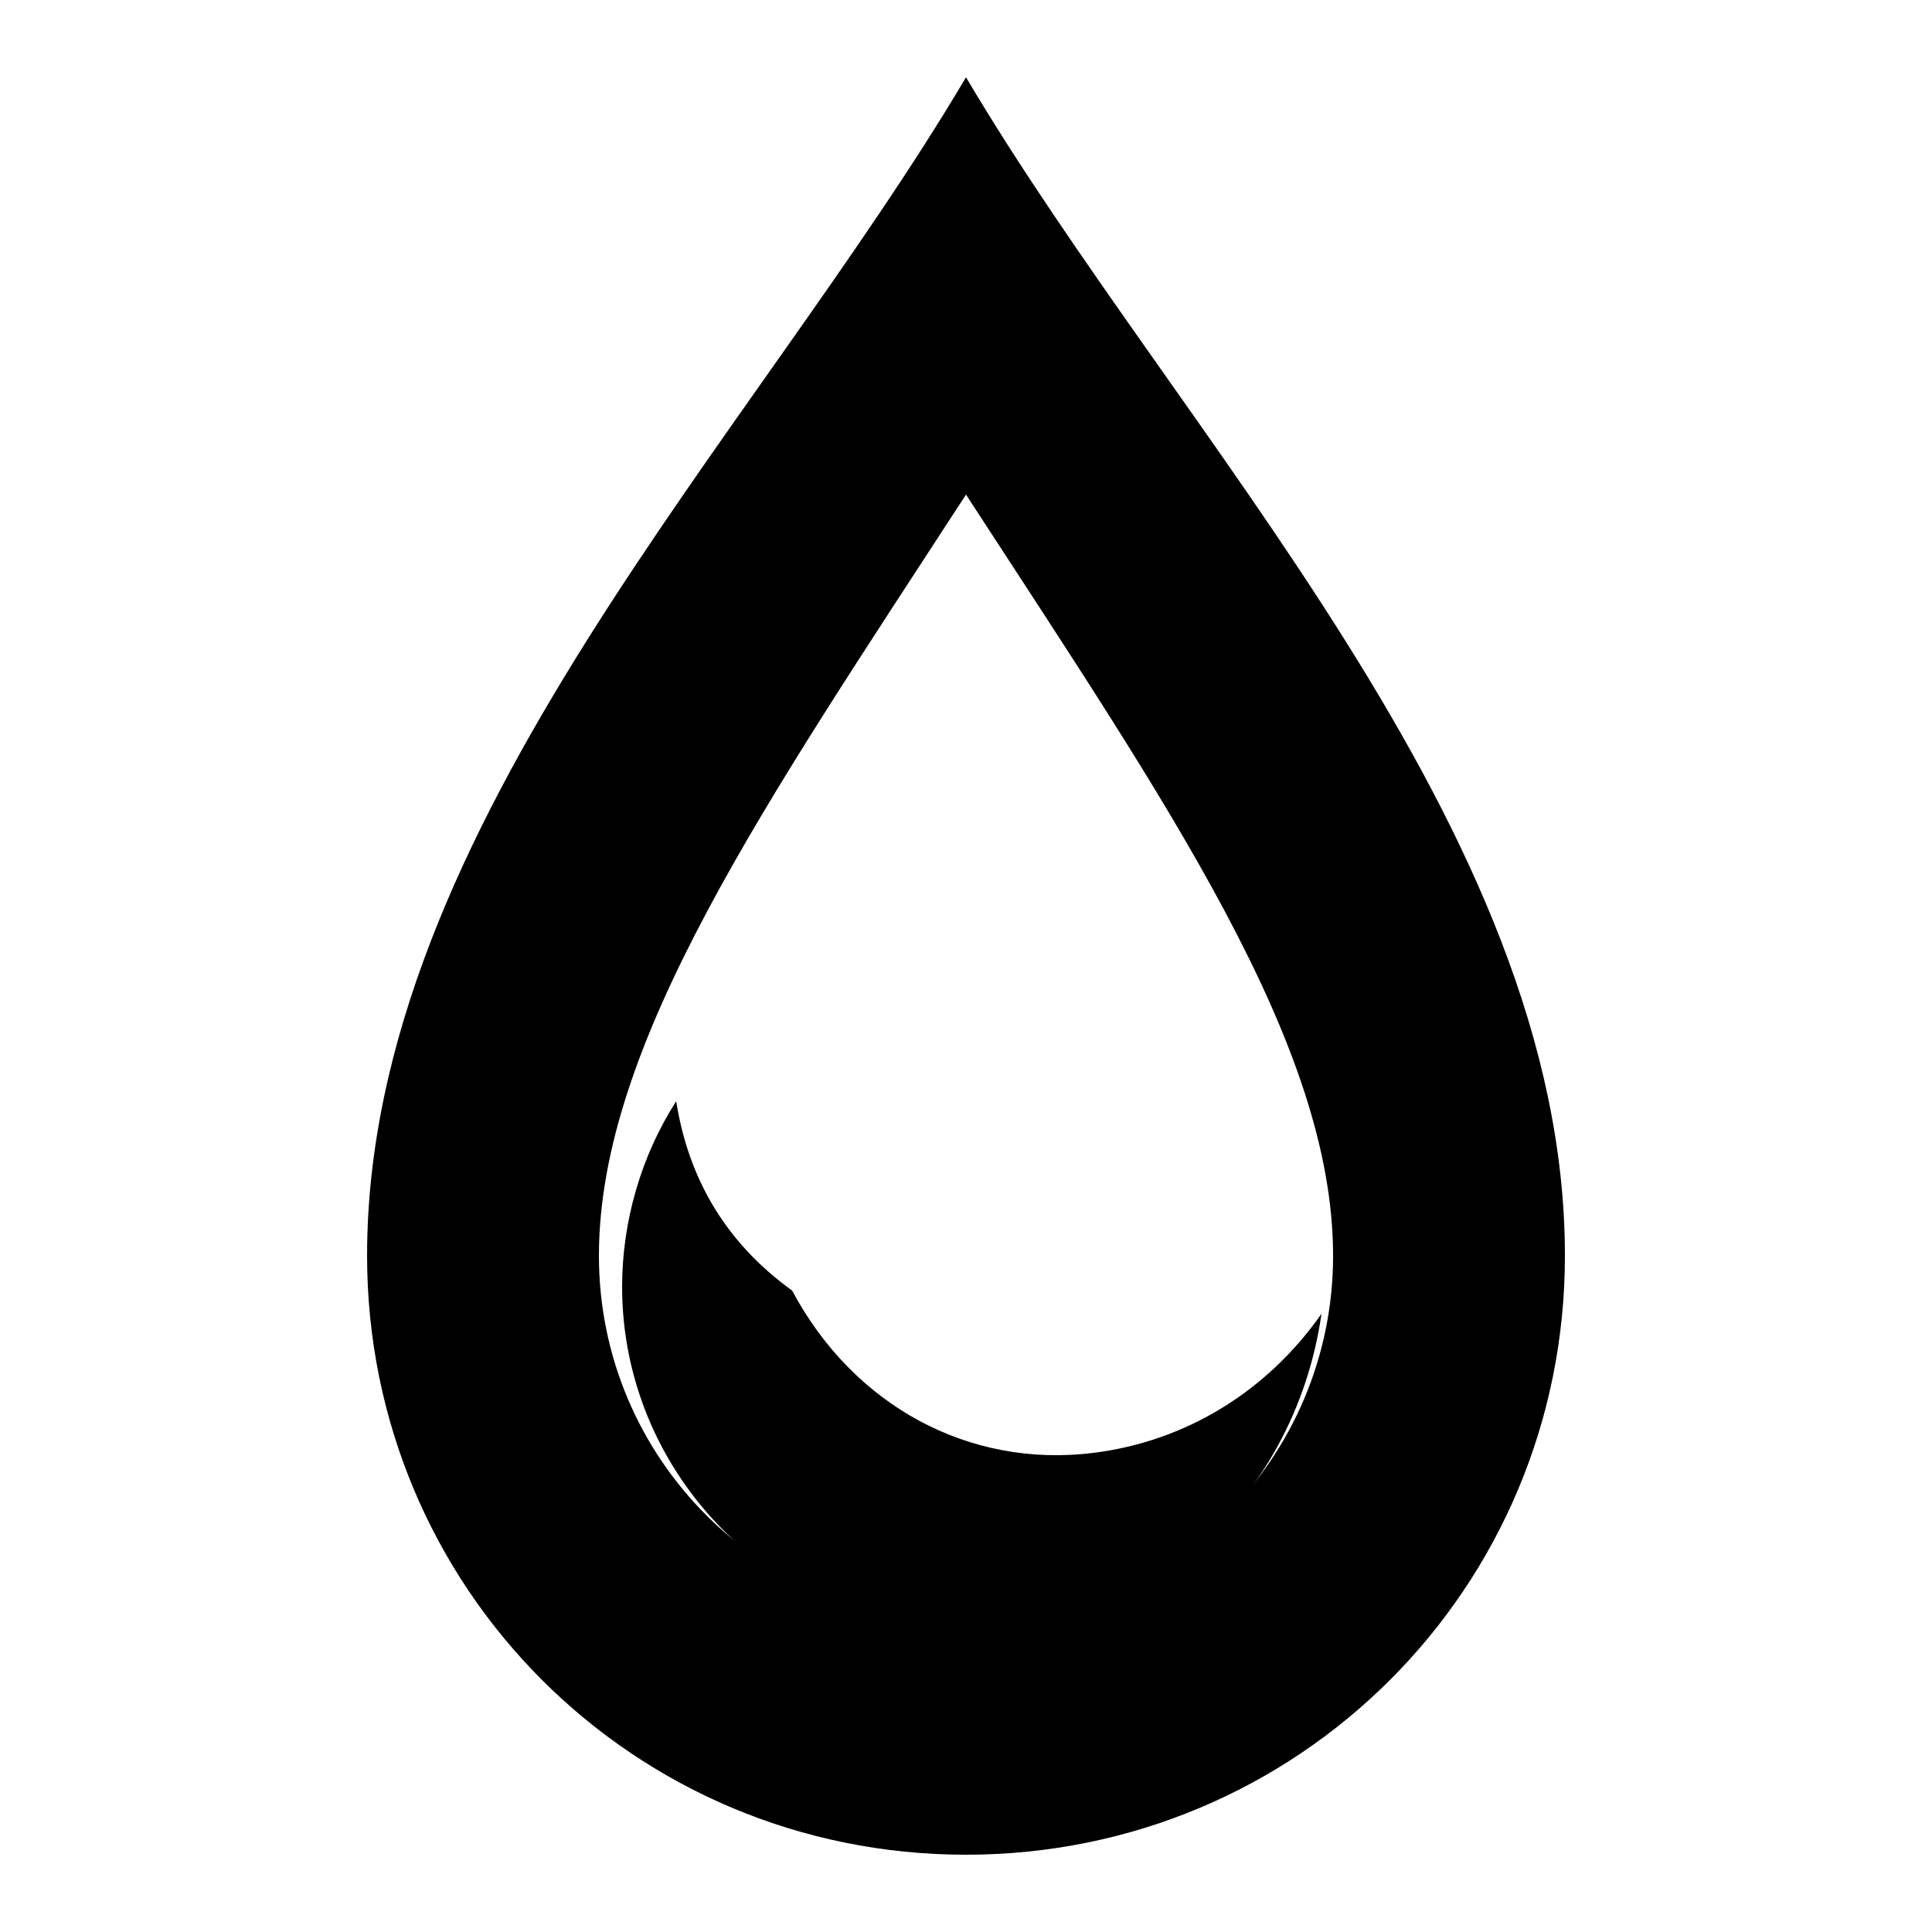
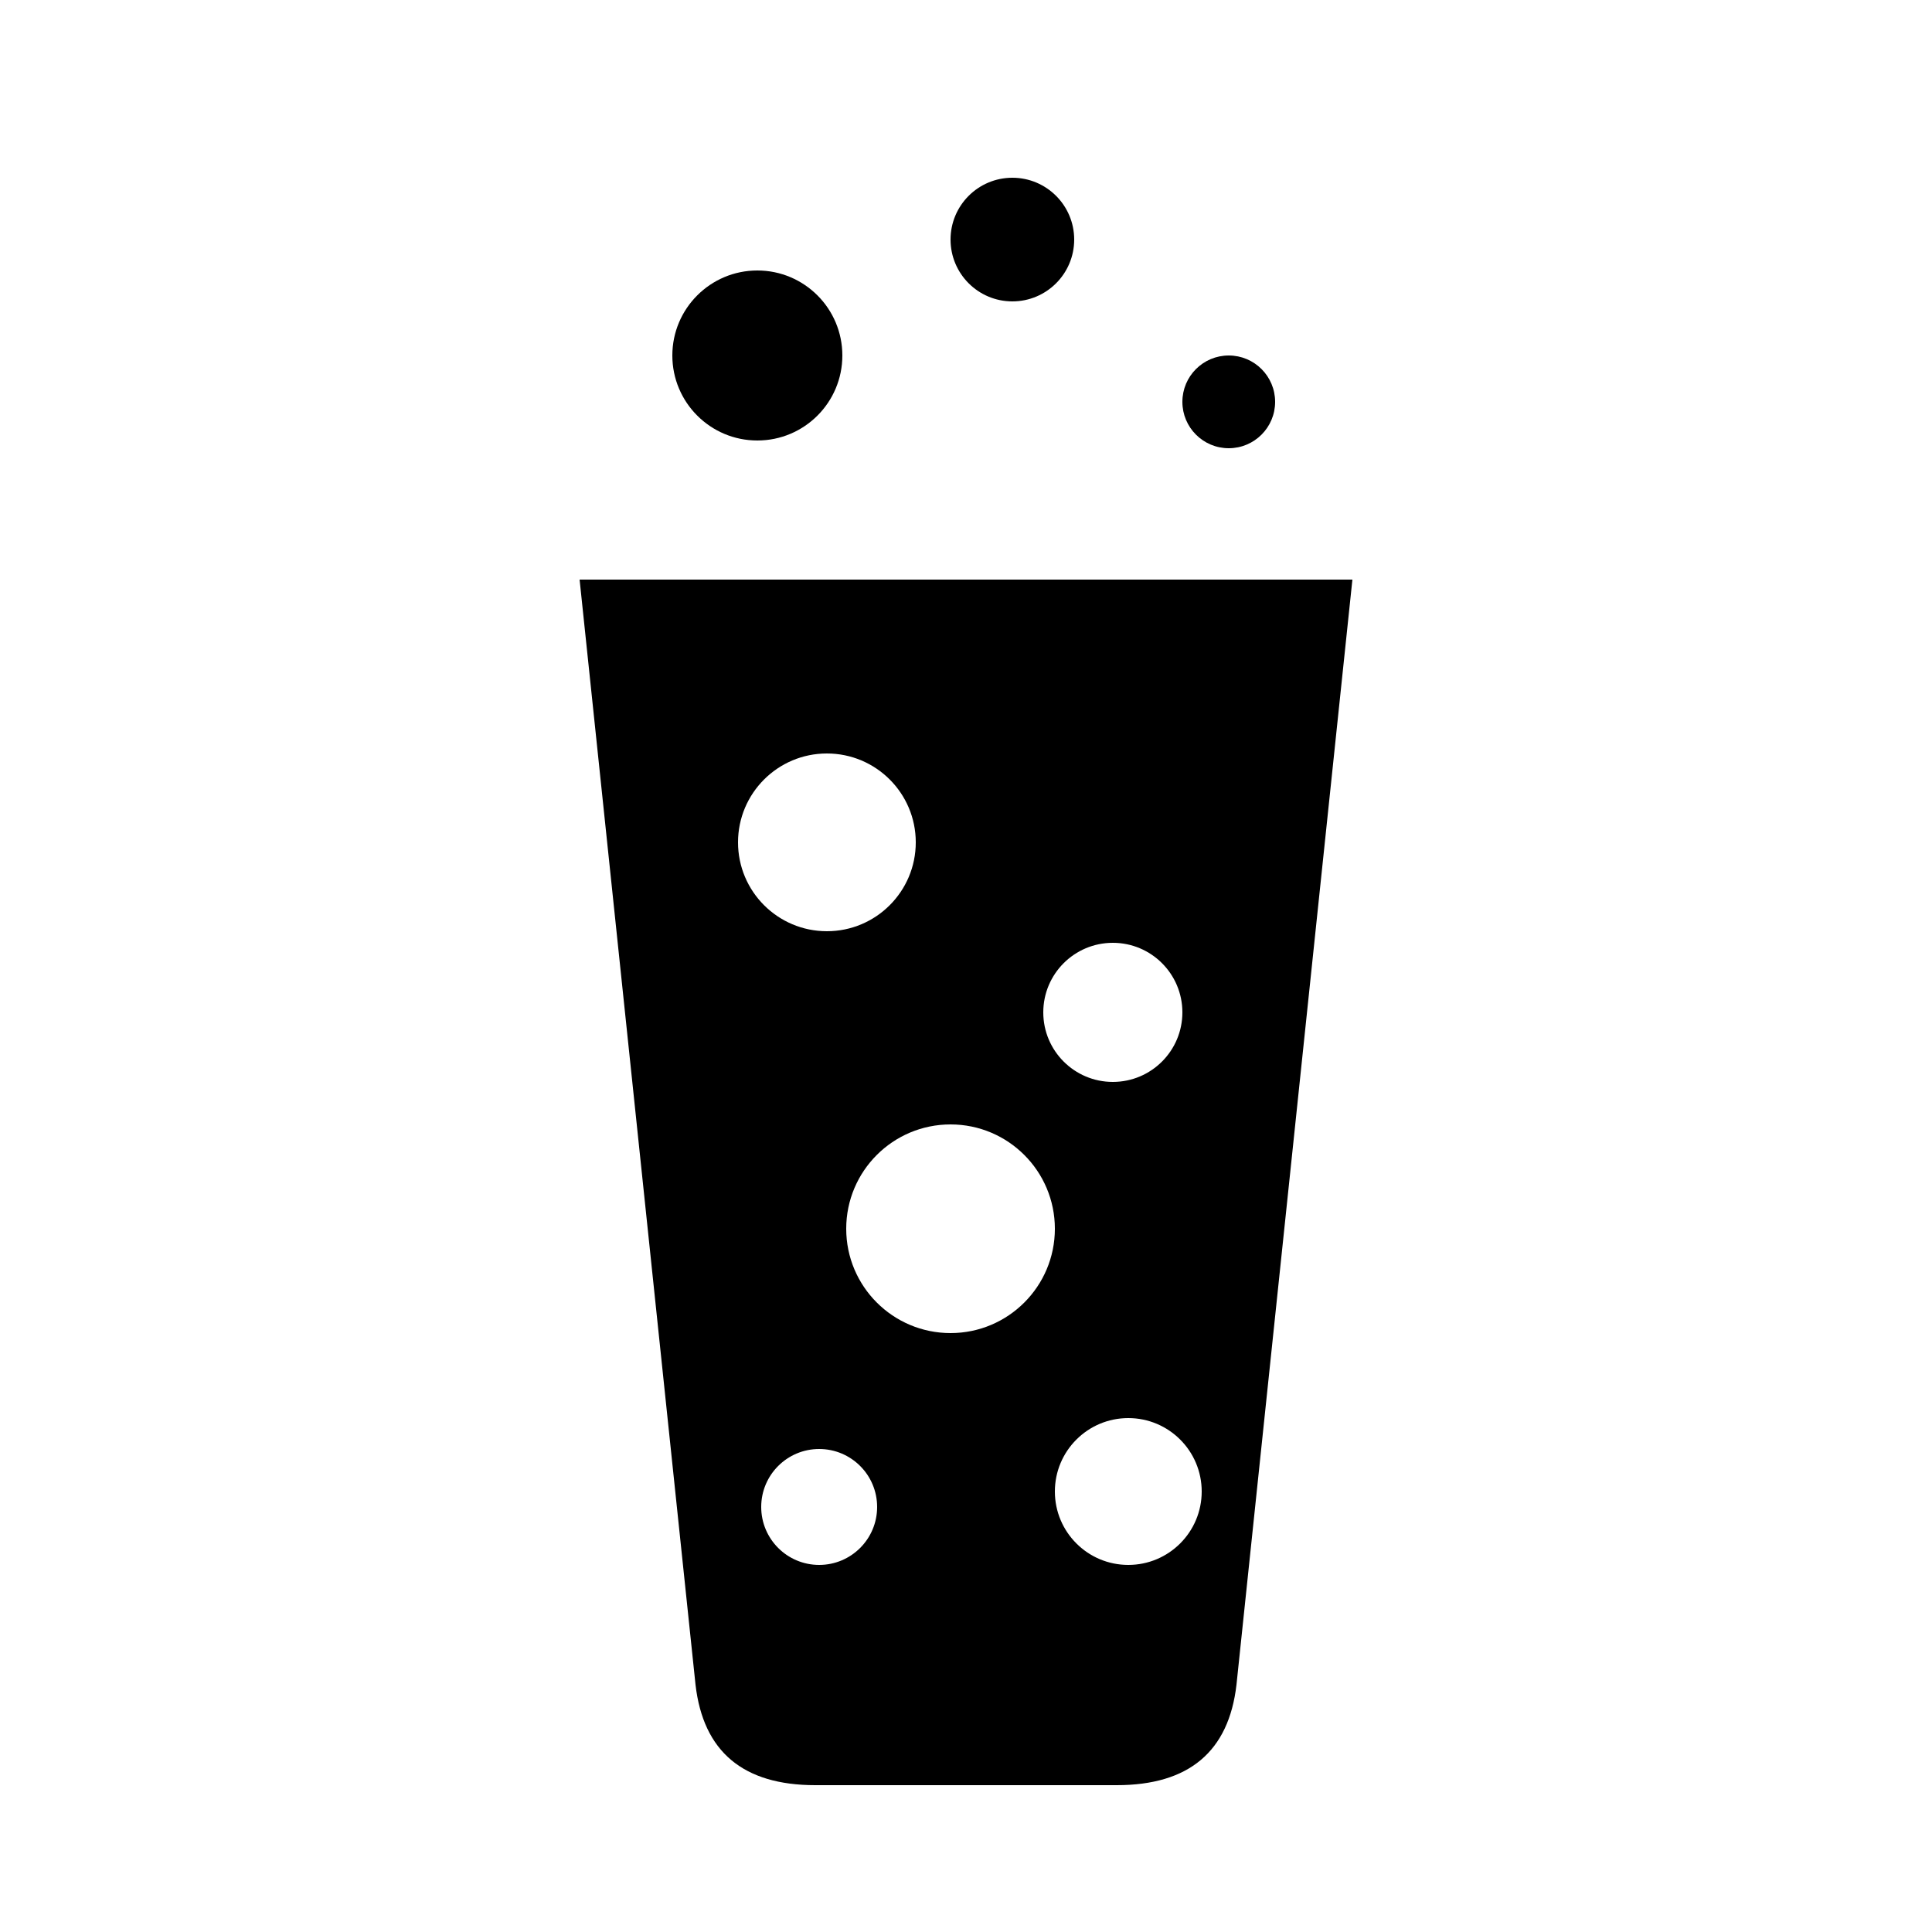
<svg xmlns="http://www.w3.org/2000/svg" viewBox="0 0 500 500">
-   <path d="M250 20C195 113 95 214 95 325c0 86 69 155 155 155s155-69 155-155C405 214 305 113 250 20zm0 400a95 95 0 0 1-95-95c0-55 43-117 95-197 52 80 95 142 95 197a95 95 0 0 1-95 95z" />
-   <path d="M205 334c16 30 46 46 78 42 24-3 45-16 59-36-7 49-48 86-98 82-46-3-83-42-83-89 0-17 5-34 14-48 3 19 12 36 30 49z" />
+   <path fill-rule="evenodd" d="M150,150 L350,150 L320,436 Q317,462 289,462 L211,462 Q183,462 180,436 Z M 191,218 a 23,23 0 1,0 46,0 a 23,23 0 1,0 -46,0 Z M 270,262 a 18,18 0 1,0 36,0 a 18,18 0 1,0 -36,0 Z M 219,318 a 27,27 0 1,0 54,0 a 27,27 0 1,0 -54,0 Z M 273,386 a 19,19 0 1,0 38,0 a 19,19 0 1,0 -38,0 Z M 197,390 a 15,15 0 1,0 30,0 a 15,15 0 1,0 -30,0 Z" />
+   <path d="M 174,92 a 22,22 0 1,0 44,0 a 22,22 0 1,0 -44,0 Z" />
+   <path d="M 246,62 a 16,16 0 1,0 32,0 a 16,16 0 1,0 -32,0 Z" />
+   <path d="M 306,104 a 12,12 0 1,0 24,0 a 12,12 0 1,0 -24,0 Z" />
</svg>
